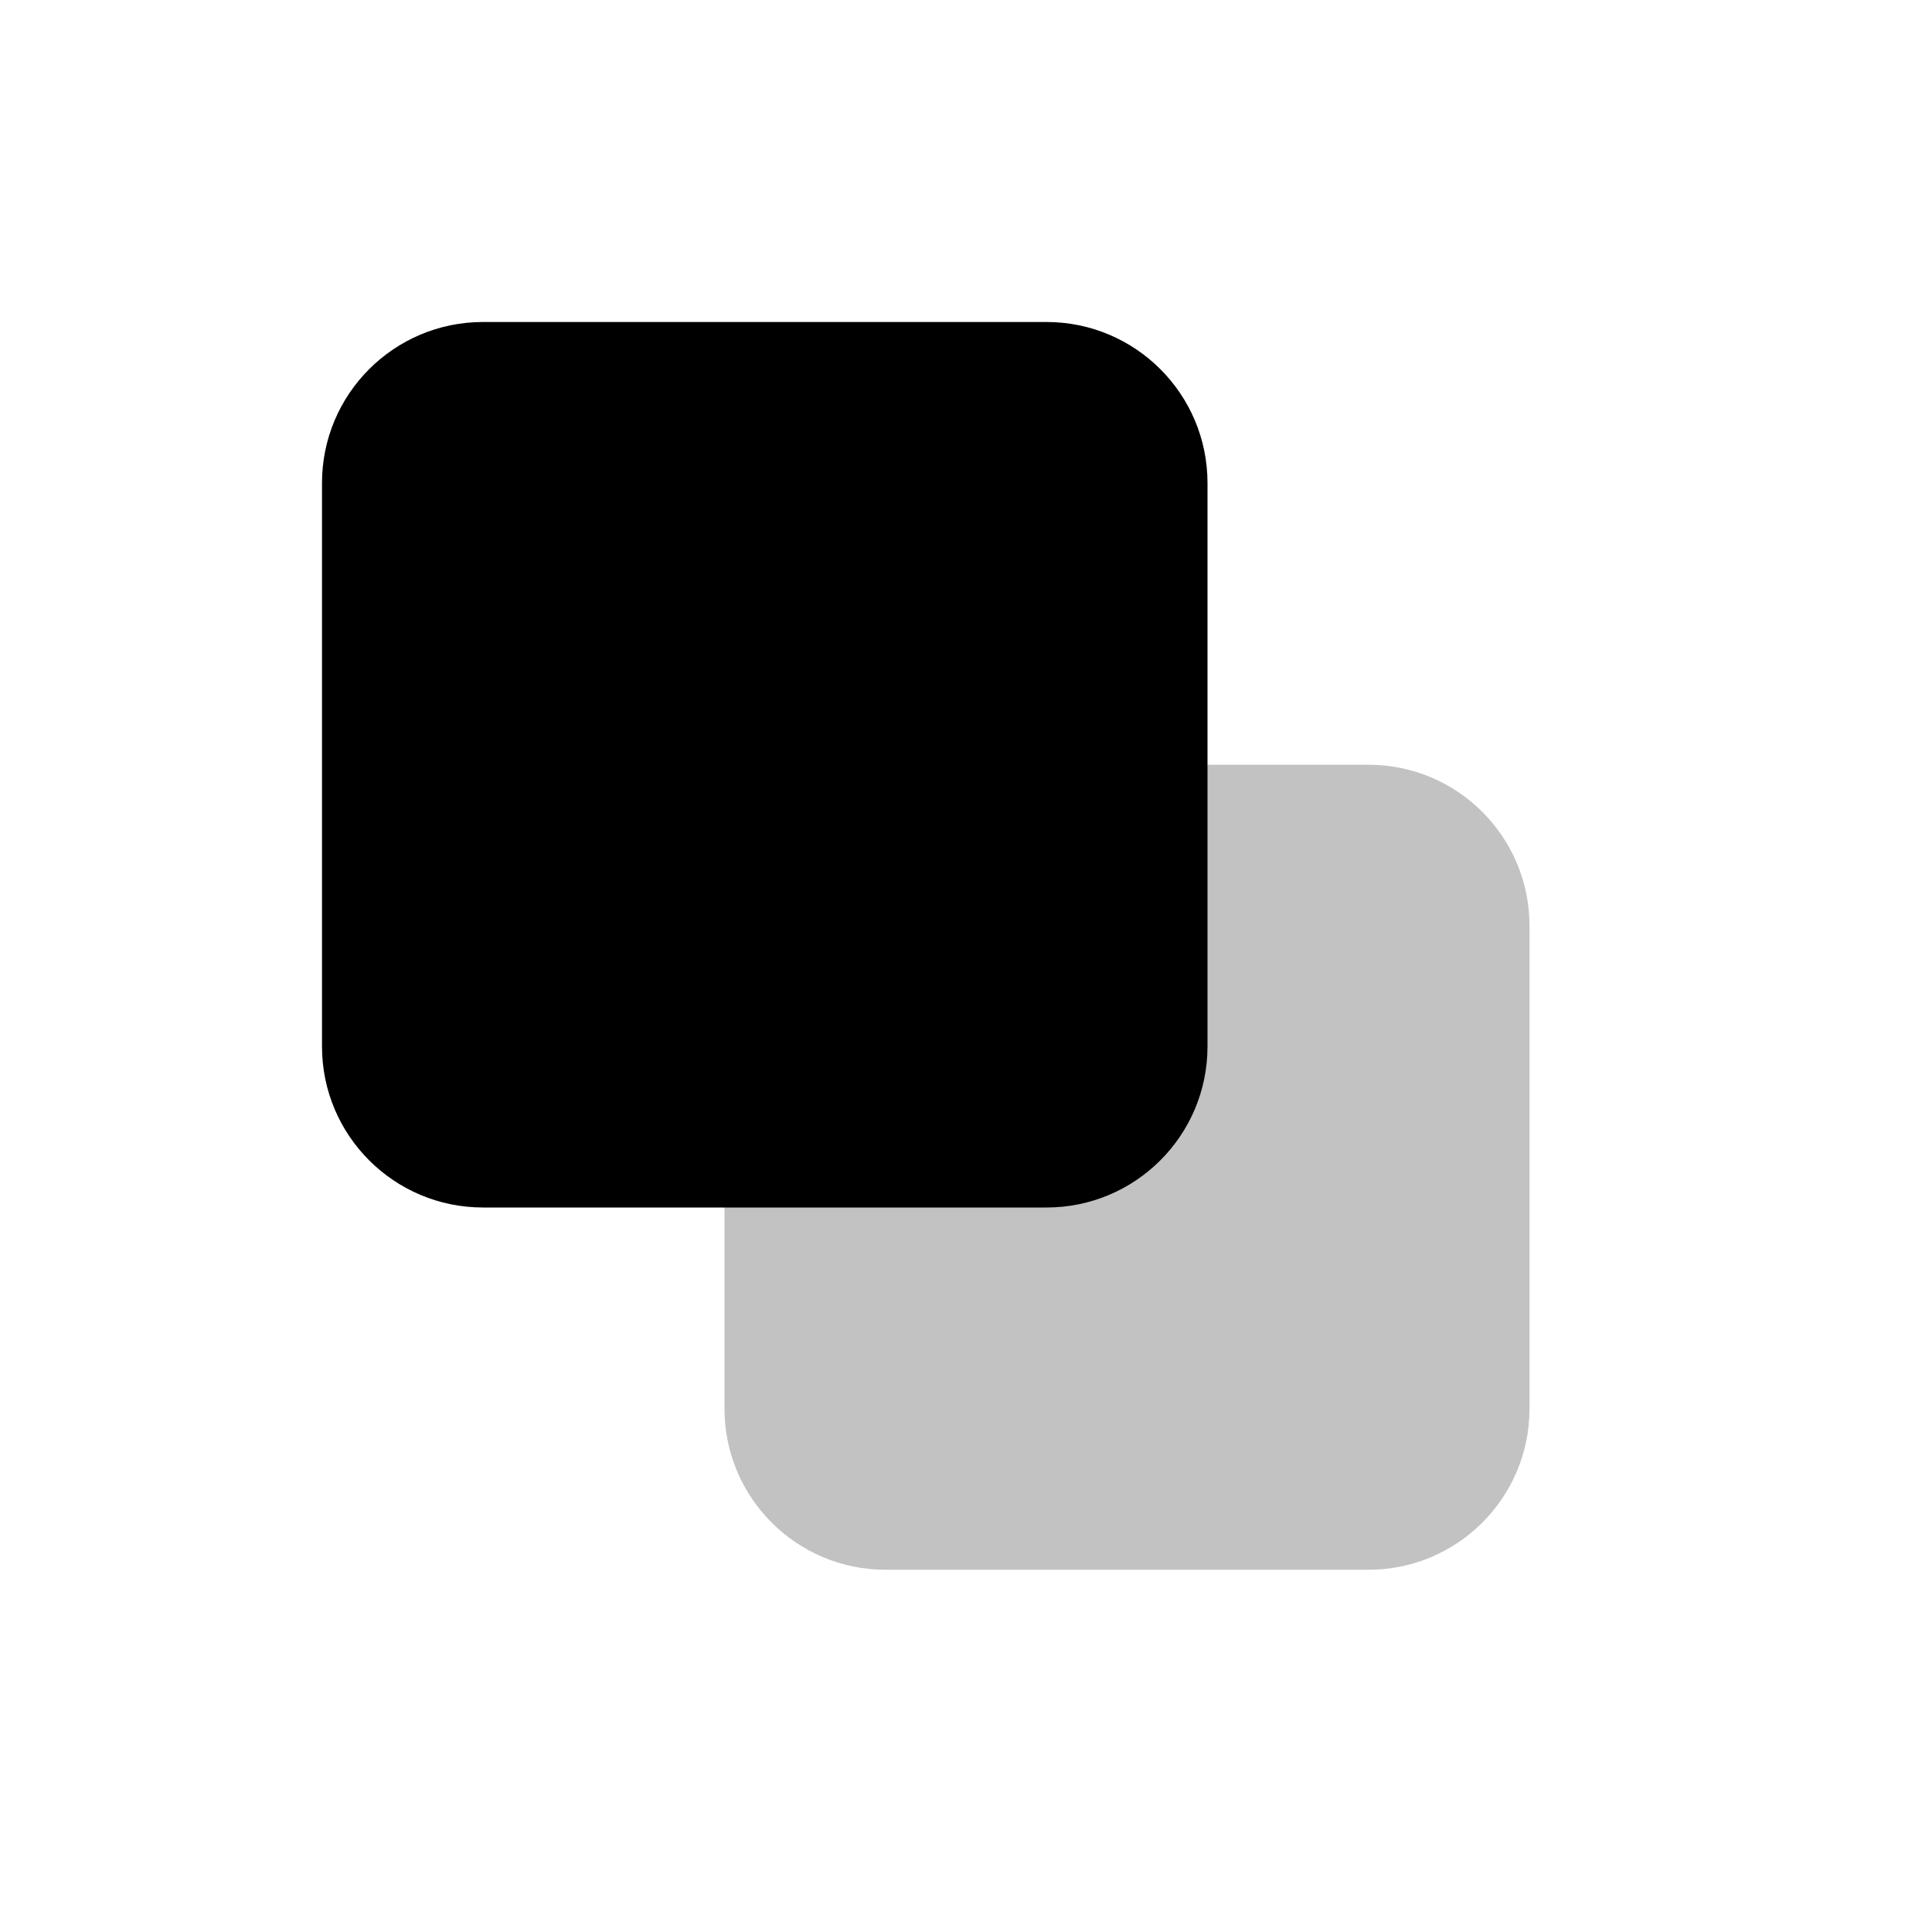
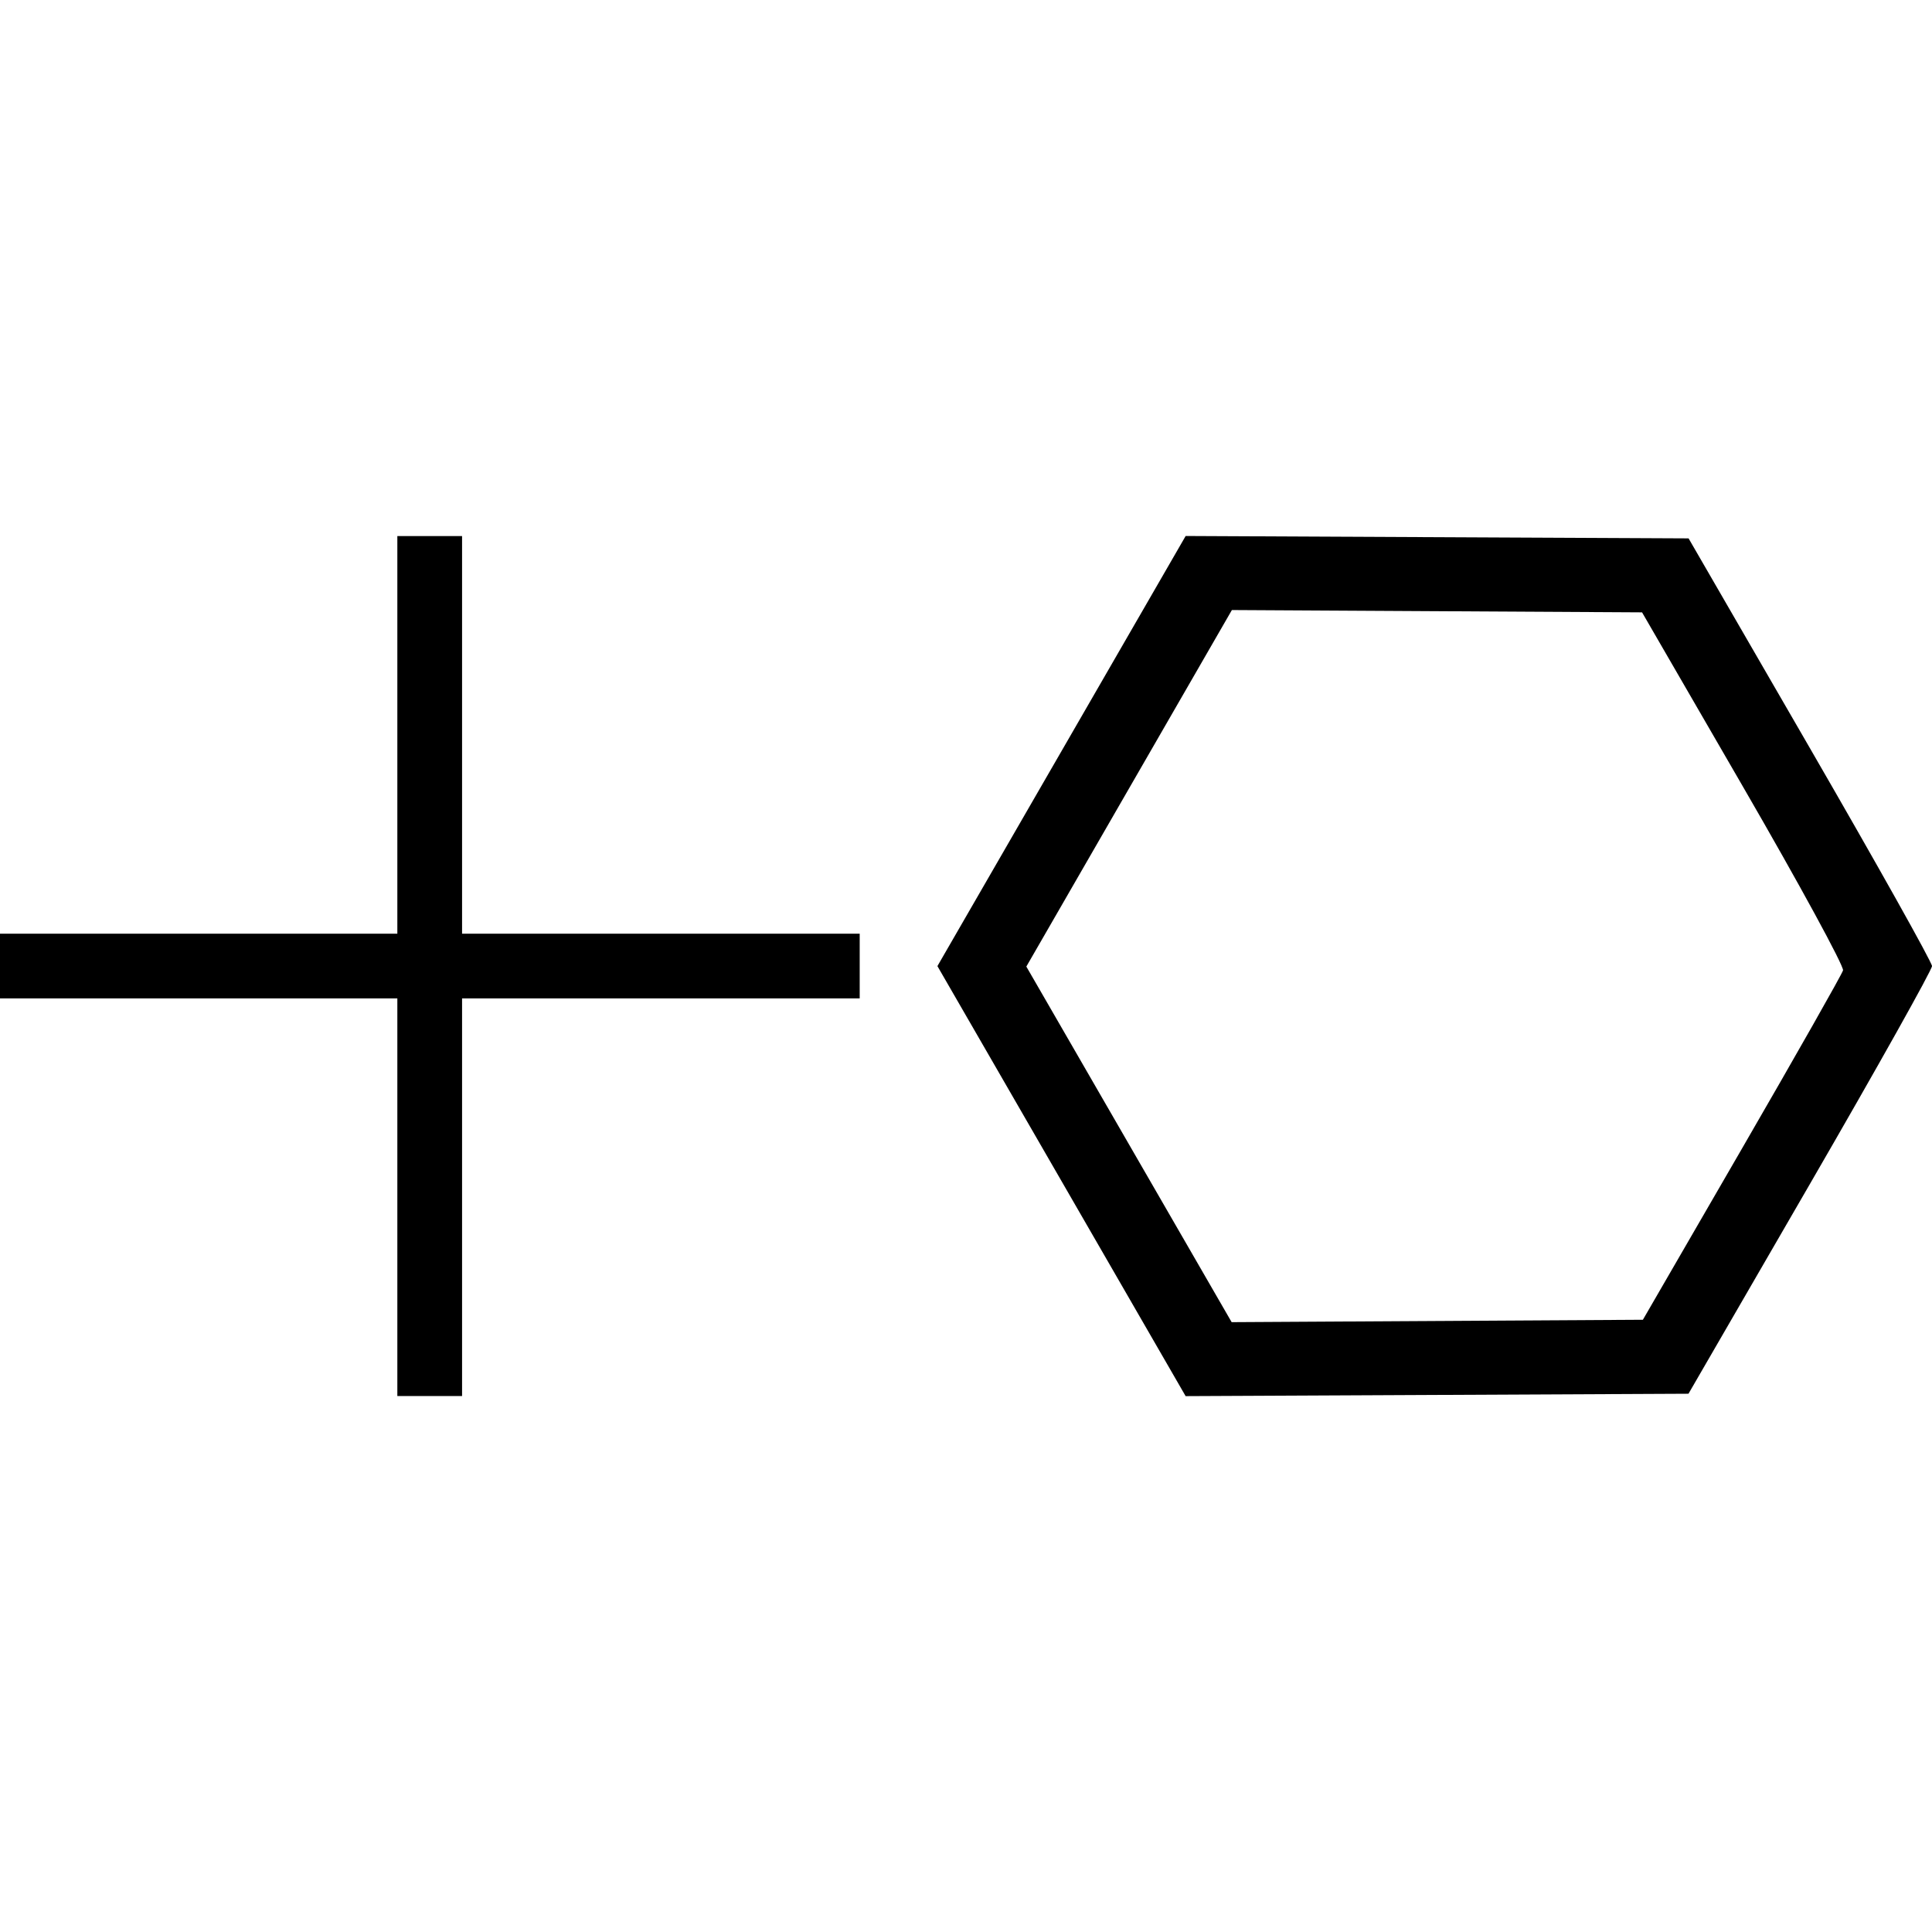
- <svg xmlns="http://www.w3.org/2000/svg" viewBox="0 0 24 24" fill="none" class="">
-   <rect x="4" y="4" width="11" height="11" rx="2" fill="currentColor" />
-   <rect x="9" y="9.5" width="10" height="10" rx="2" fill="currentColor" fill-opacity="0.24" />
+ <svg xmlns="http://www.w3.org/2000/svg" viewBox="0 0 500 500" fill="none" class="">
+   <g clip-path="url(#clip0_3125_159)">
+     <path fill-rule="evenodd" clip-rule="evenodd" d="M102.831 190.187V241.639H51.378H-0.074V250.015V258.391H51.378H102.831V309.844V361.296H111.207H119.583V309.844V258.391H171.036H222.488V250.015V241.639H171.036H119.583V190.187V138.734H111.207H102.831V190.187ZM274.726 194.371L242.604 250.027L274.722 305.672L306.839 361.317L371.909 361.007L436.98 360.698L468.498 306.254C485.834 276.31 500.011 251.002 500.002 250.015C499.993 249.028 485.815 223.72 468.494 193.776L437.002 139.332L371.924 139.024L306.846 138.715L274.726 194.371ZM451.241 203.872C465.695 228.838 477.274 250.107 476.975 251.136C476.675 252.165 464.898 272.929 450.804 297.28L425.179 341.553L371.964 341.864L318.749 342.175L292.181 296.161L265.615 250.147L292.214 204.012L318.812 157.877L371.888 158.177L424.964 158.477L451.241 203.872Z" fill="currentColor" />
+   </g>
+   <defs>
+     <clipPath id="clip0_3125_159">
+       <rect width="500" height="500" fill="currentColor" />
+     </clipPath>
+   </defs>
</svg>
